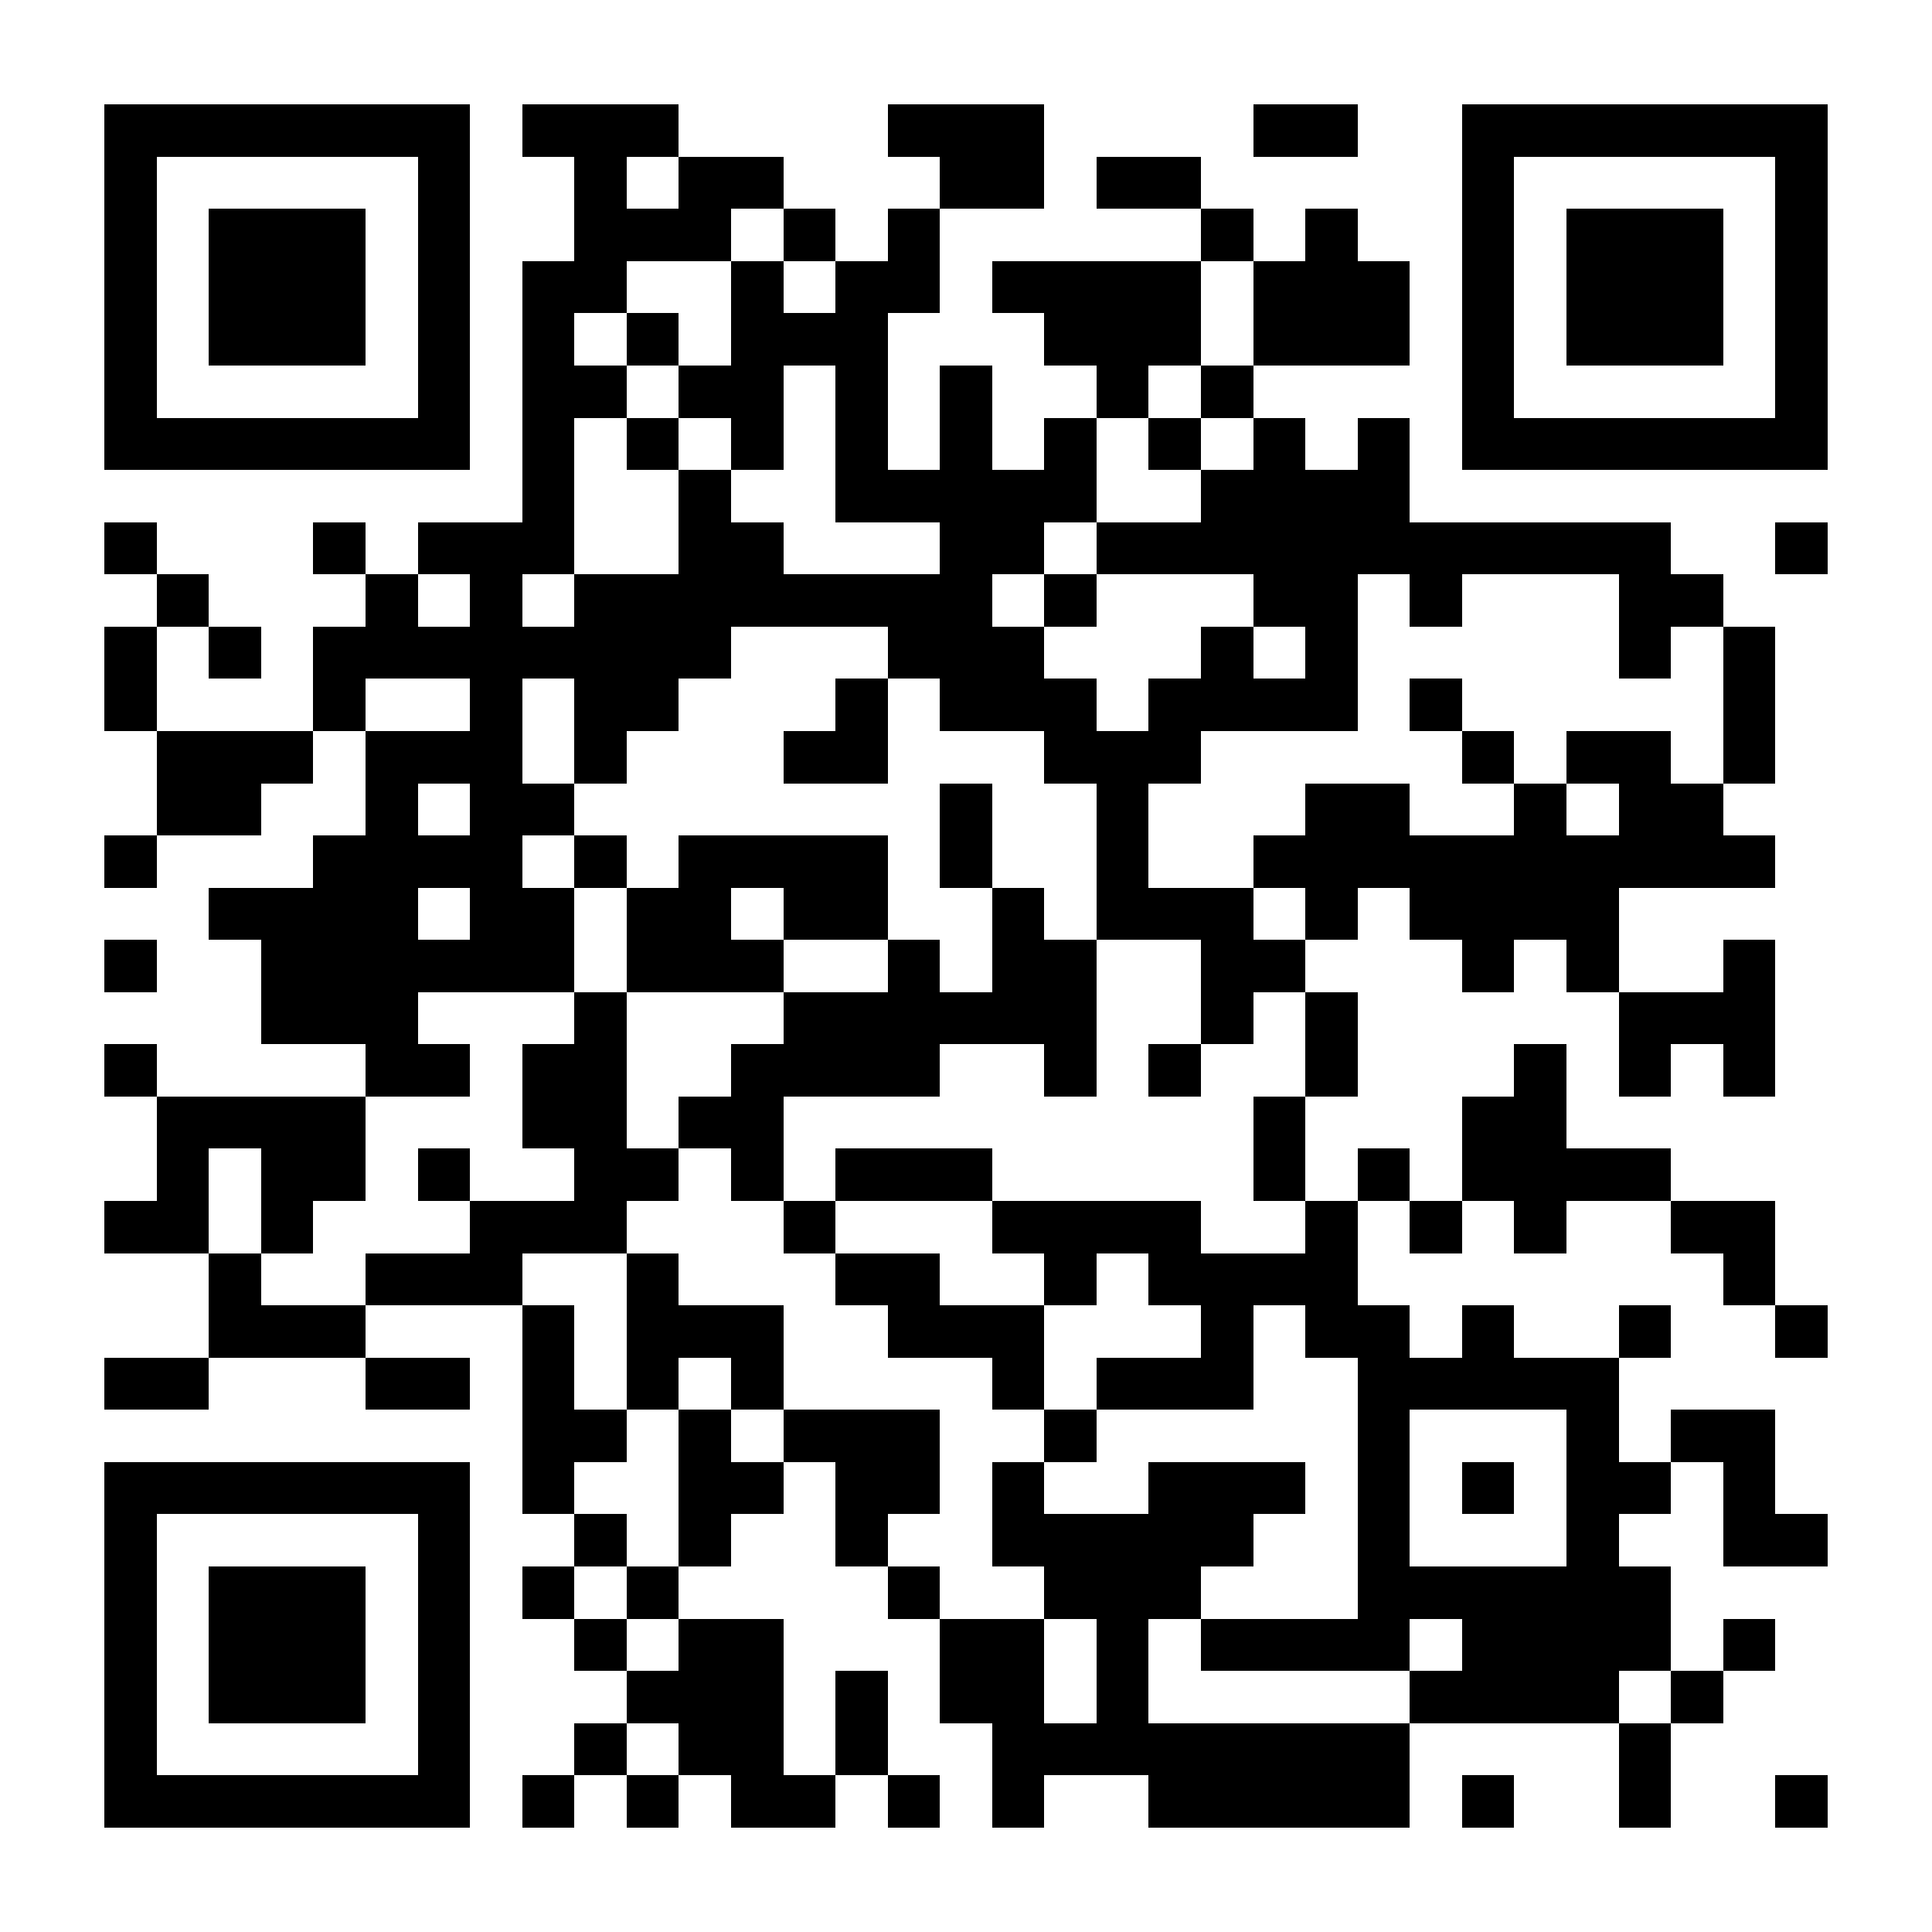
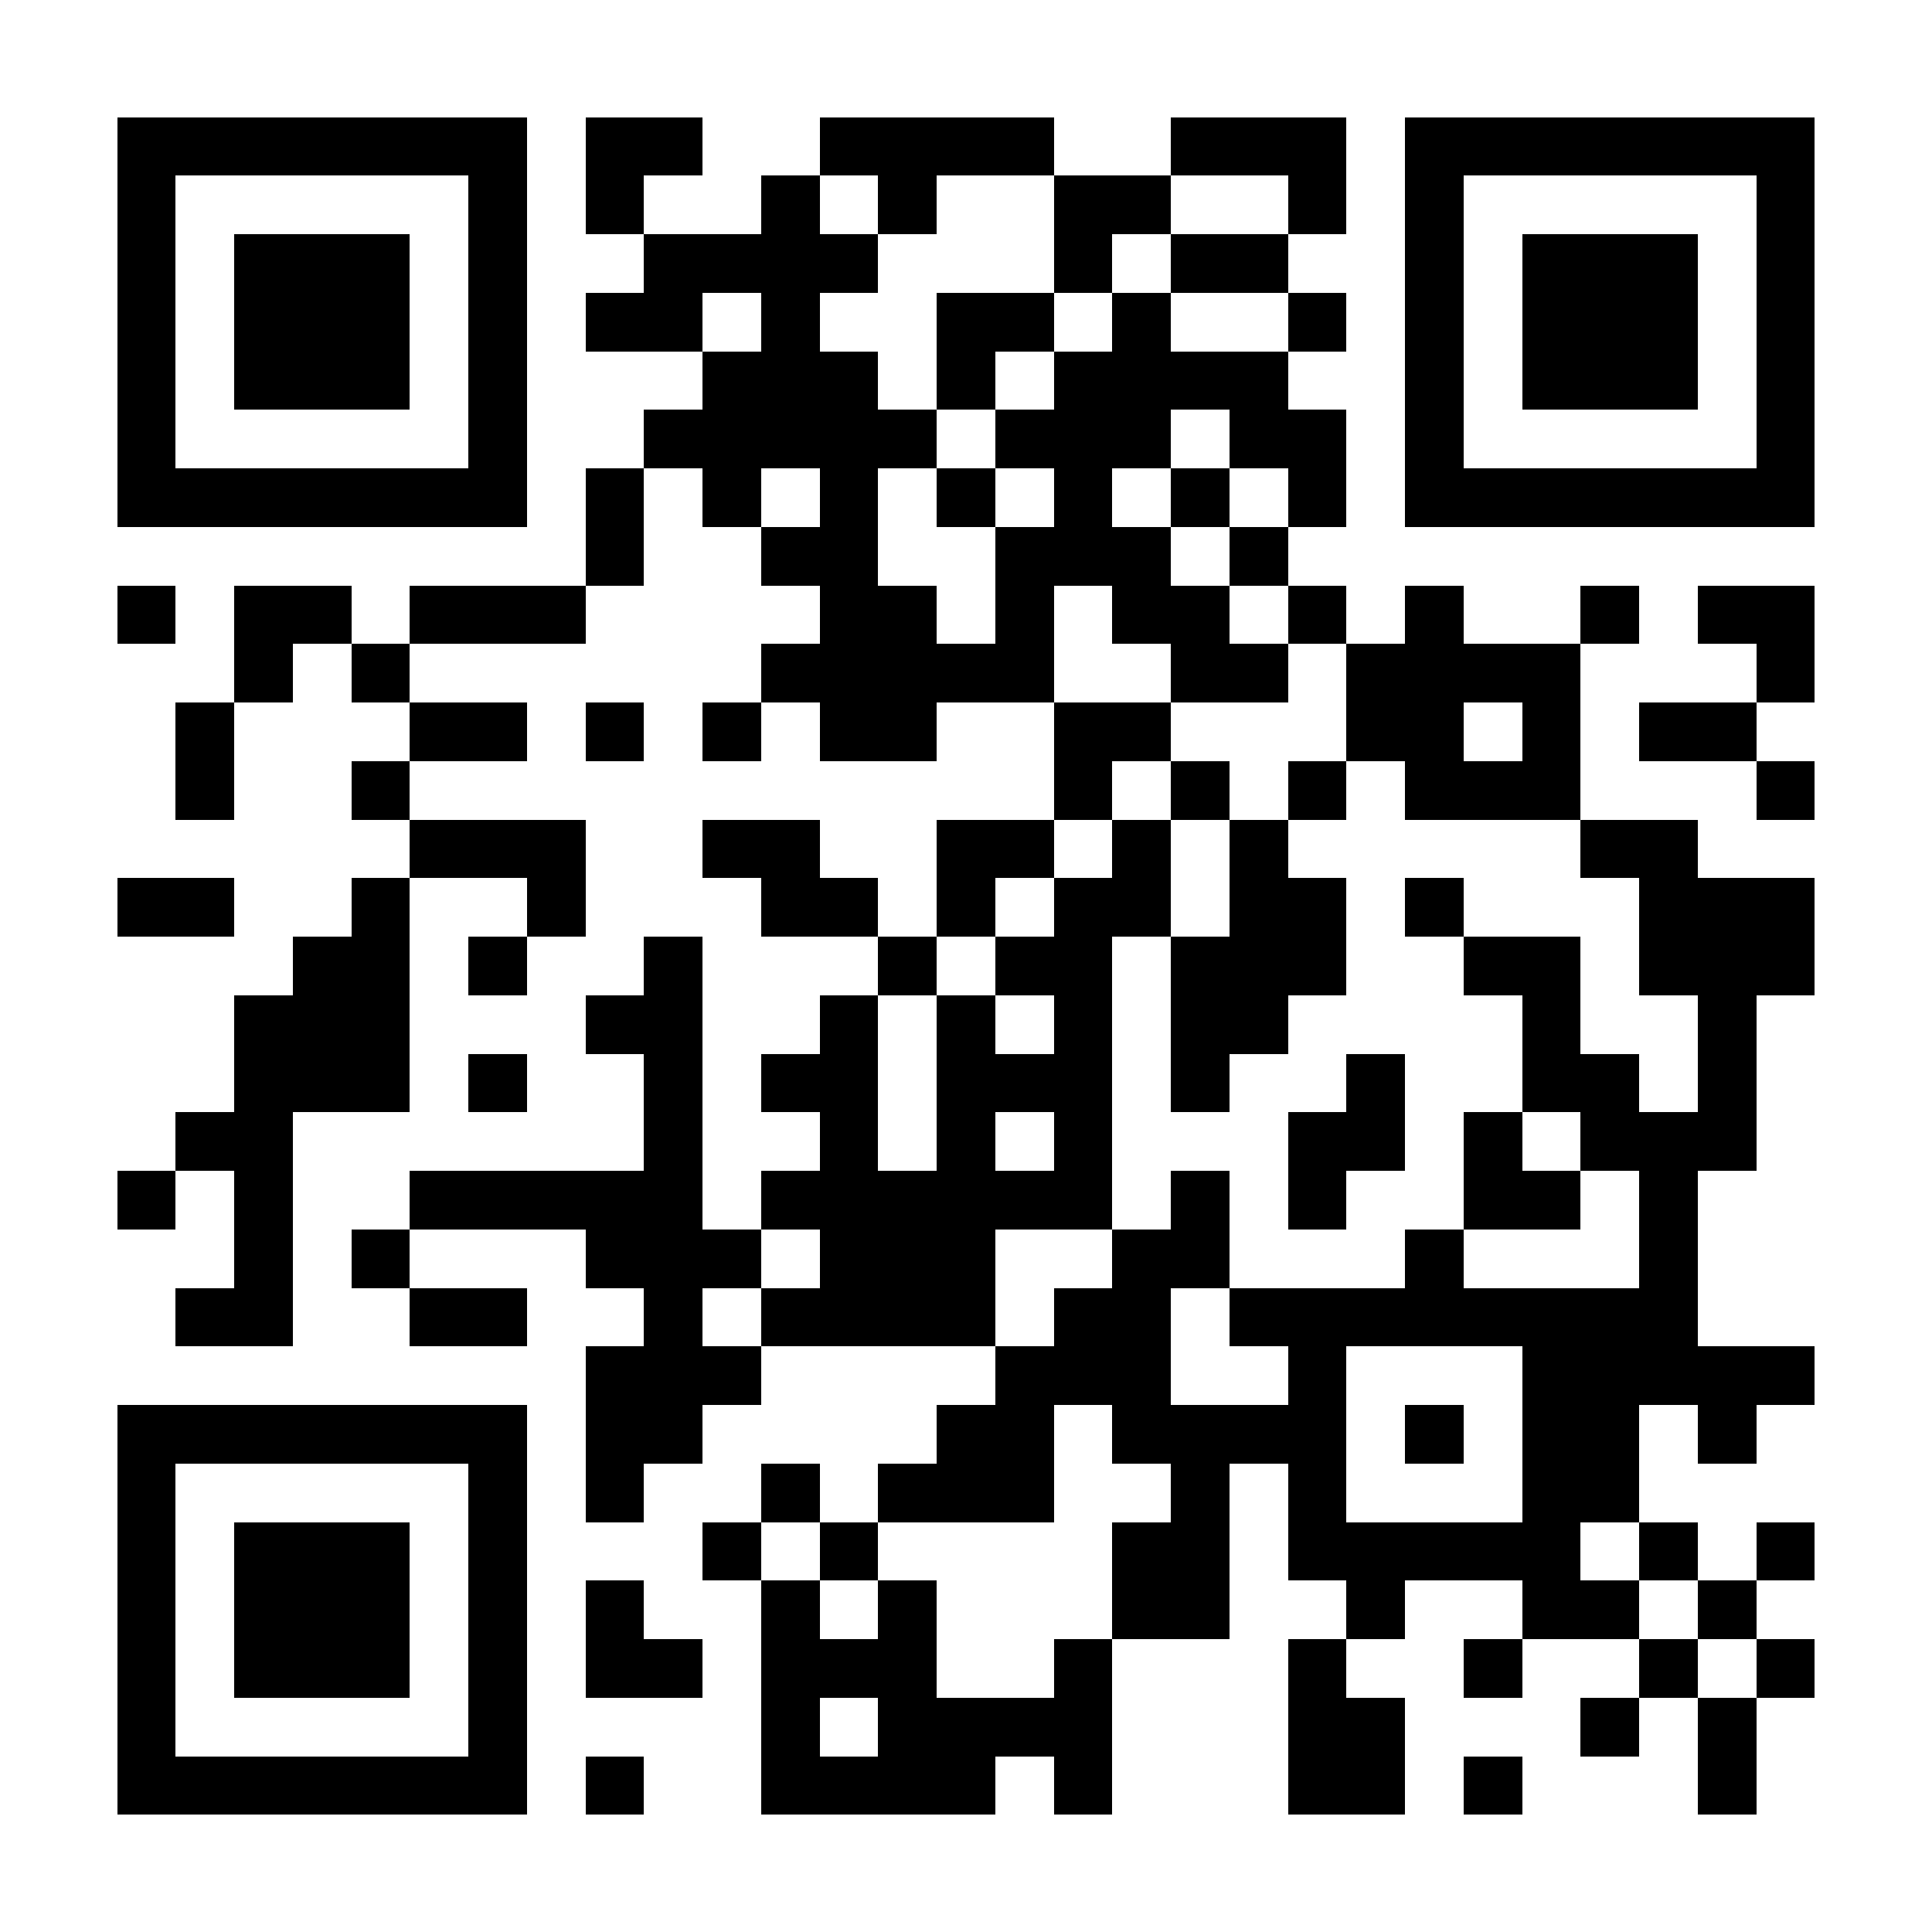
- <svg xmlns="http://www.w3.org/2000/svg" viewBox="0 0 37 37" shape-rendering="crispEdges">
-   <path fill="#ffffff" d="M0 0h37v37H0z" />
-   <path stroke="#000000" d="M2 2.5h7m1 0h3m4 0h3m4 0h2m2 0h7M2 3.5h1m5 0h1m2 0h1m1 0h2m3 0h2m1 0h2m5 0h1m5 0h1M2 4.5h1m1 0h3m1 0h1m2 0h3m1 0h1m1 0h1m5 0h1m1 0h1m2 0h1m1 0h3m1 0h1M2 5.5h1m1 0h3m1 0h1m1 0h2m2 0h1m1 0h2m1 0h4m1 0h3m1 0h1m1 0h3m1 0h1M2 6.5h1m1 0h3m1 0h1m1 0h1m1 0h1m1 0h3m3 0h3m1 0h3m1 0h1m1 0h3m1 0h1M2 7.5h1m5 0h1m1 0h2m1 0h2m1 0h1m1 0h1m2 0h1m1 0h1m4 0h1m5 0h1M2 8.5h7m1 0h1m1 0h1m1 0h1m1 0h1m1 0h1m1 0h1m1 0h1m1 0h1m1 0h1m1 0h7M10 9.5h1m2 0h1m2 0h5m2 0h4M2 10.5h1m3 0h1m1 0h3m2 0h2m3 0h2m1 0h11m2 0h1M3 11.5h1m3 0h1m1 0h1m1 0h8m1 0h1m3 0h2m1 0h1m3 0h2M2 12.5h1m1 0h1m1 0h8m3 0h3m3 0h1m1 0h1m5 0h1m1 0h1M2 13.5h1m3 0h1m2 0h1m1 0h2m3 0h1m1 0h3m1 0h4m1 0h1m5 0h1M3 14.5h3m1 0h3m1 0h1m3 0h2m3 0h3m5 0h1m1 0h2m1 0h1M3 15.5h2m2 0h1m1 0h2m7 0h1m2 0h1m3 0h2m2 0h1m1 0h2M2 16.5h1m3 0h4m1 0h1m1 0h4m1 0h1m2 0h1m2 0h10M4 17.5h4m1 0h2m1 0h2m1 0h2m2 0h1m1 0h3m1 0h1m1 0h4M2 18.5h1m2 0h6m1 0h3m2 0h1m1 0h2m2 0h2m3 0h1m1 0h1m2 0h1M5 19.5h3m3 0h1m3 0h6m2 0h1m1 0h1m5 0h3M2 20.5h1m4 0h2m1 0h2m2 0h4m2 0h1m1 0h1m2 0h1m3 0h1m1 0h1m1 0h1M3 21.5h4m3 0h2m1 0h2m9 0h1m3 0h2M3 22.5h1m1 0h2m1 0h1m2 0h2m1 0h1m1 0h3m5 0h1m1 0h1m1 0h4M2 23.5h2m1 0h1m3 0h3m3 0h1m3 0h4m2 0h1m1 0h1m1 0h1m2 0h2M4 24.5h1m2 0h3m2 0h1m3 0h2m2 0h1m1 0h4m7 0h1M4 25.5h3m3 0h1m1 0h3m2 0h3m3 0h1m1 0h2m1 0h1m2 0h1m2 0h1M2 26.5h2m3 0h2m1 0h1m1 0h1m1 0h1m4 0h1m1 0h3m2 0h5M10 27.5h2m1 0h1m1 0h3m2 0h1m5 0h1m3 0h1m1 0h2M2 28.5h7m1 0h1m2 0h2m1 0h2m1 0h1m2 0h3m1 0h1m1 0h1m1 0h2m1 0h1M2 29.5h1m5 0h1m2 0h1m1 0h1m2 0h1m2 0h5m2 0h1m3 0h1m2 0h2M2 30.5h1m1 0h3m1 0h1m1 0h1m1 0h1m4 0h1m2 0h3m3 0h6M2 31.5h1m1 0h3m1 0h1m2 0h1m1 0h2m3 0h2m1 0h1m1 0h4m1 0h4m1 0h1M2 32.5h1m1 0h3m1 0h1m3 0h3m1 0h1m1 0h2m1 0h1m5 0h4m1 0h1M2 33.5h1m5 0h1m2 0h1m1 0h2m1 0h1m2 0h8m4 0h1M2 34.5h7m1 0h1m1 0h1m1 0h2m1 0h1m1 0h1m2 0h5m1 0h1m2 0h1m2 0h1" />
+ <svg xmlns="http://www.w3.org/2000/svg" viewBox="0 0 33 33" shape-rendering="crispEdges">
+   <path fill="#ffffff" d="M0 0h33v33H0z" />
+   <path stroke="#000000" d="M2 2.5h7m1 0h2m2 0h4m2 0h3m1 0h7M2 3.5h1m5 0h1m1 0h1m2 0h1m1 0h1m2 0h2m2 0h1m1 0h1m5 0h1M2 4.5h1m1 0h3m1 0h1m2 0h4m3 0h1m1 0h2m2 0h1m1 0h3m1 0h1M2 5.5h1m1 0h3m1 0h1m1 0h2m1 0h1m2 0h2m1 0h1m2 0h1m1 0h1m1 0h3m1 0h1M2 6.5h1m1 0h3m1 0h1m3 0h3m1 0h1m1 0h4m2 0h1m1 0h3m1 0h1M2 7.5h1m5 0h1m2 0h5m1 0h3m1 0h2m1 0h1m5 0h1M2 8.5h7m1 0h1m1 0h1m1 0h1m1 0h1m1 0h1m1 0h1m1 0h1m1 0h7M10 9.5h1m2 0h2m2 0h3m1 0h1M2 10.5h1m1 0h2m1 0h3m4 0h2m1 0h1m1 0h2m1 0h1m1 0h1m2 0h1m1 0h2M4 11.5h1m1 0h1m6 0h5m2 0h2m1 0h4m3 0h1M3 12.5h1m3 0h2m1 0h1m1 0h1m1 0h2m2 0h2m3 0h2m1 0h1m1 0h2M3 13.5h1m2 0h1m11 0h1m1 0h1m1 0h1m1 0h3m3 0h1M7 14.5h3m2 0h2m2 0h2m1 0h1m1 0h1m5 0h2M2 15.5h2m2 0h1m2 0h1m3 0h2m1 0h1m1 0h2m1 0h2m1 0h1m3 0h3M5 16.5h2m1 0h1m2 0h1m3 0h1m1 0h2m1 0h3m2 0h2m1 0h3M4 17.5h3m3 0h2m2 0h1m1 0h1m1 0h1m1 0h2m4 0h1m2 0h1M4 18.5h3m1 0h1m2 0h1m1 0h2m1 0h3m1 0h1m2 0h1m2 0h2m1 0h1M3 19.5h2m6 0h1m2 0h1m1 0h1m1 0h1m3 0h2m1 0h1m1 0h3M2 20.5h1m1 0h1m2 0h5m1 0h6m1 0h1m1 0h1m2 0h2m1 0h1M4 21.5h1m1 0h1m3 0h3m1 0h3m2 0h2m3 0h1m3 0h1M3 22.5h2m2 0h2m2 0h1m1 0h4m1 0h2m1 0h8M10 23.5h3m4 0h3m2 0h1m3 0h5M2 24.5h7m1 0h2m4 0h2m1 0h4m1 0h1m1 0h2m1 0h1M2 25.5h1m5 0h1m1 0h1m2 0h1m1 0h3m2 0h1m1 0h1m3 0h2M2 26.5h1m1 0h3m1 0h1m3 0h1m1 0h1m4 0h2m1 0h5m1 0h1m1 0h1M2 27.5h1m1 0h3m1 0h1m1 0h1m2 0h1m1 0h1m3 0h2m2 0h1m2 0h2m1 0h1M2 28.5h1m1 0h3m1 0h1m1 0h2m1 0h3m2 0h1m3 0h1m2 0h1m2 0h1m1 0h1M2 29.5h1m5 0h1m4 0h1m1 0h4m3 0h2m3 0h1m1 0h1M2 30.5h7m1 0h1m2 0h4m1 0h1m3 0h2m1 0h1m3 0h1" />
</svg>
